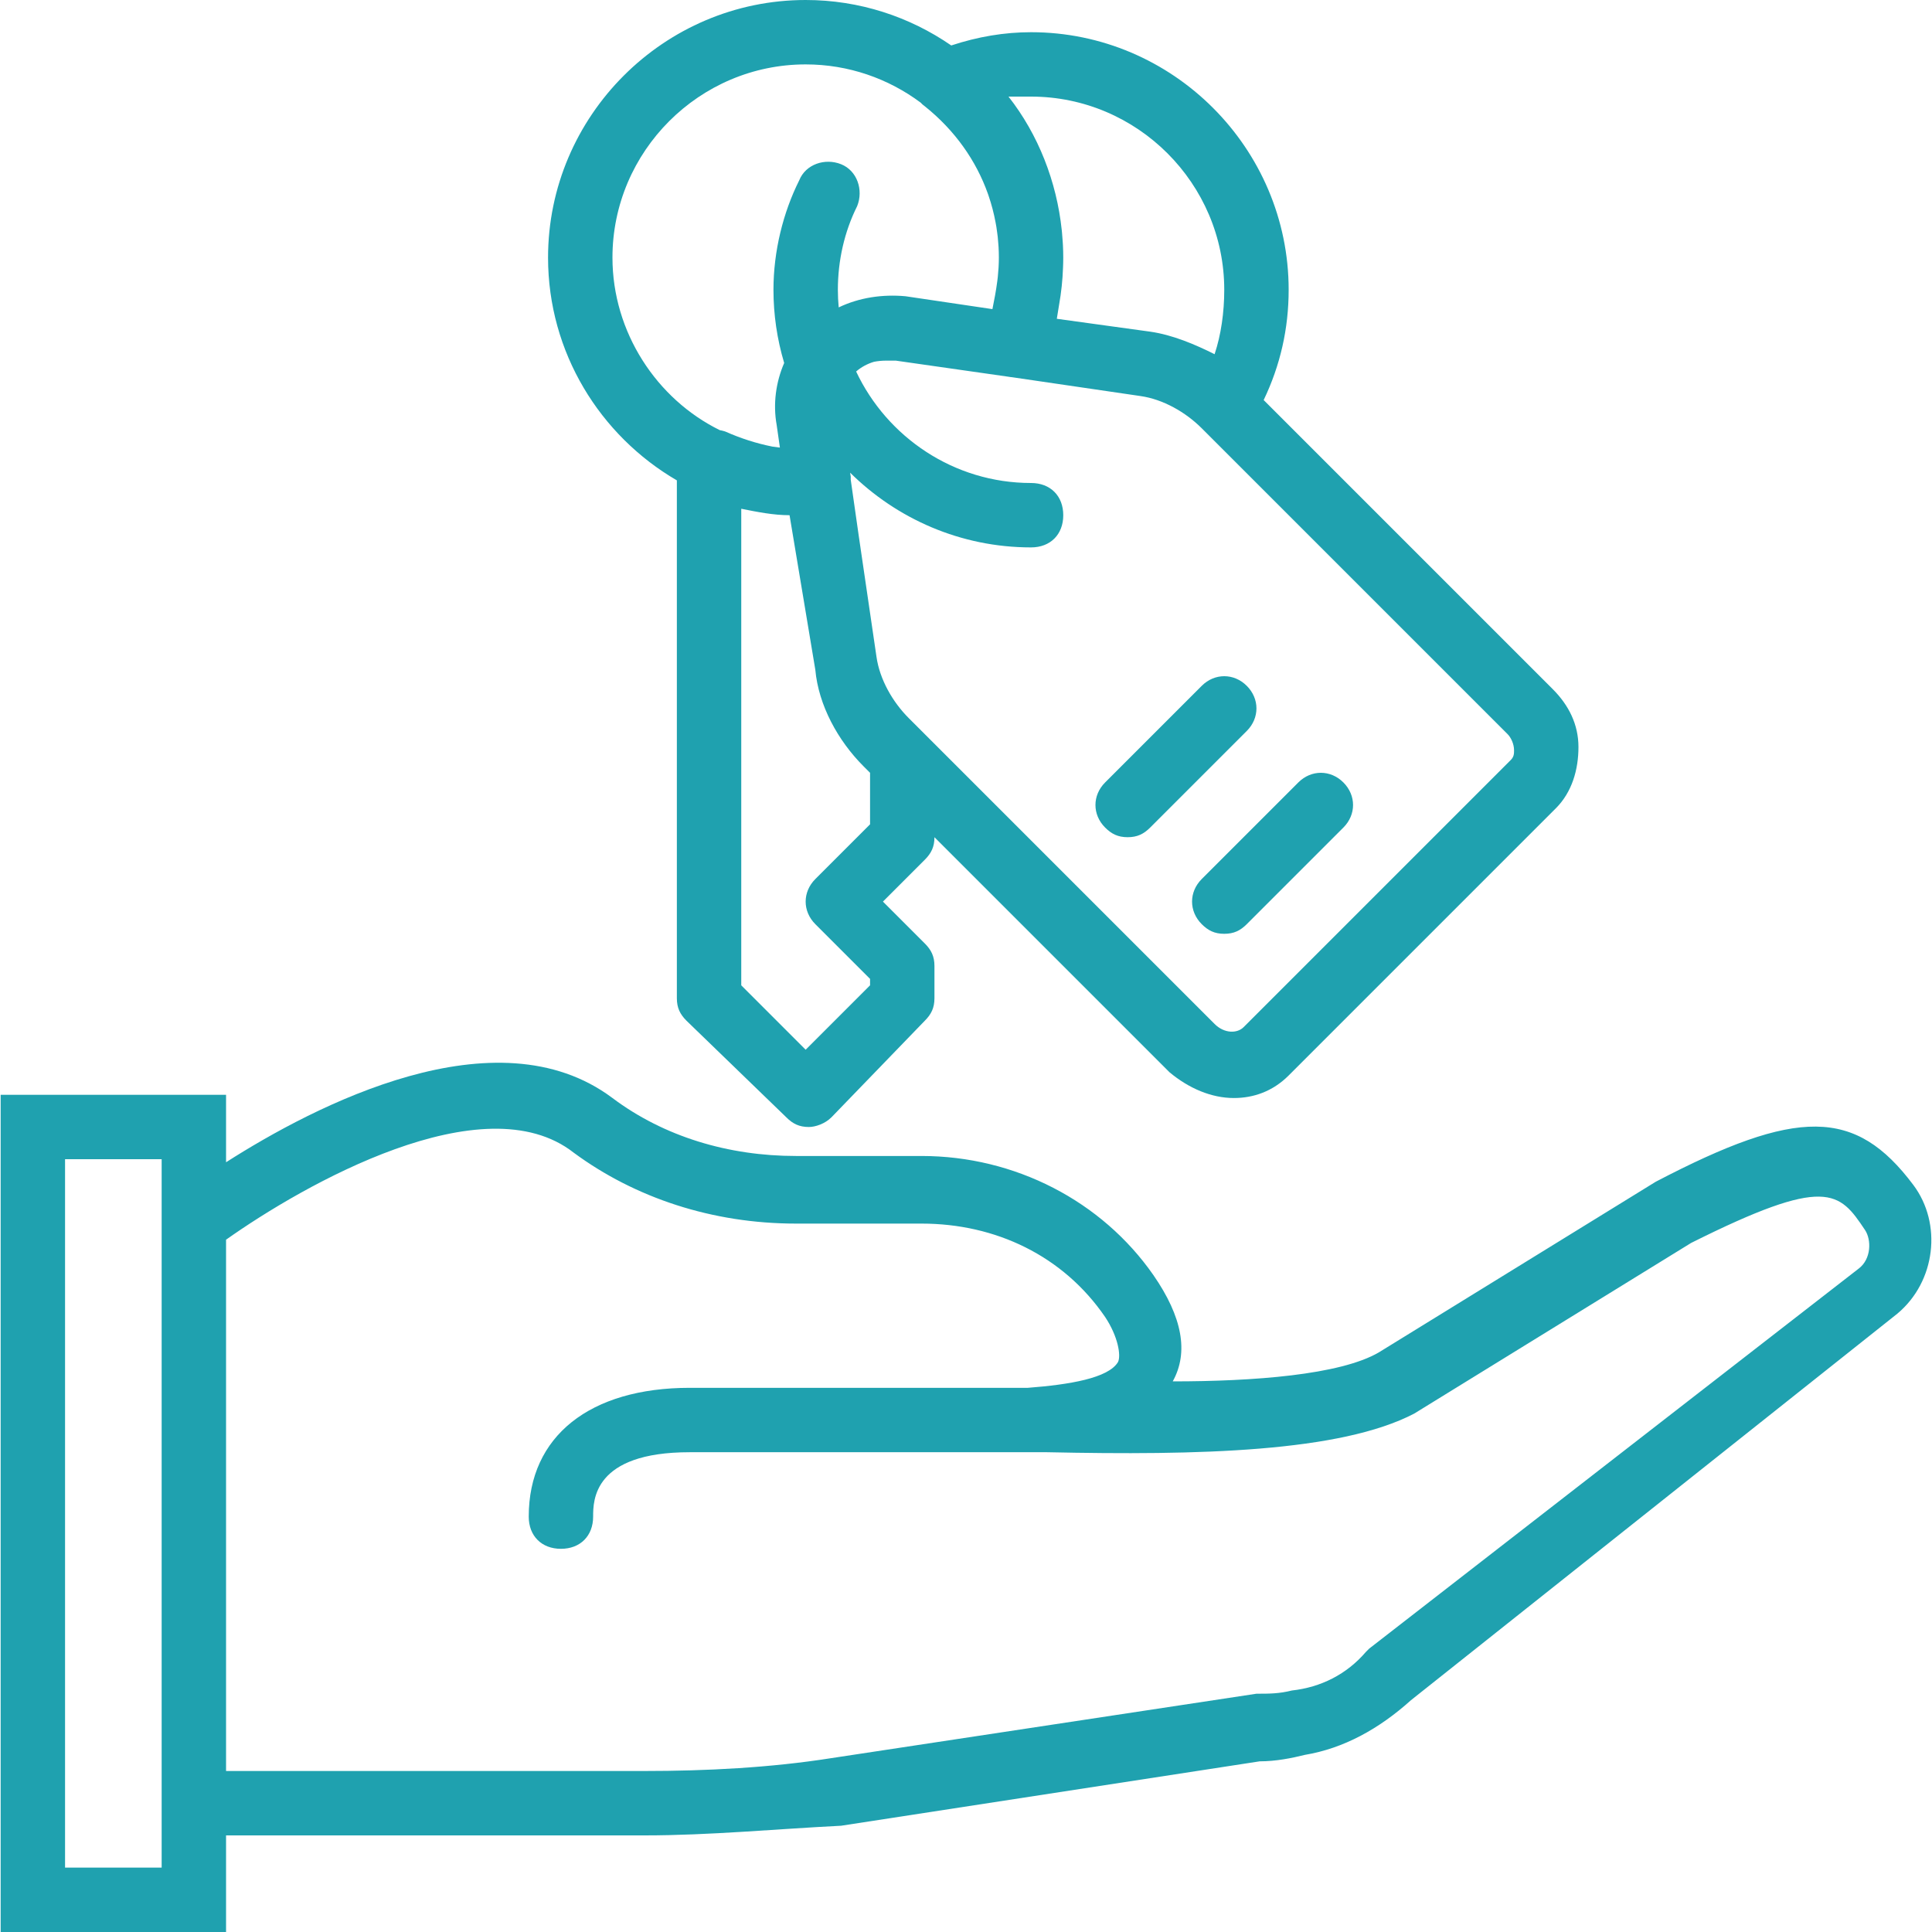
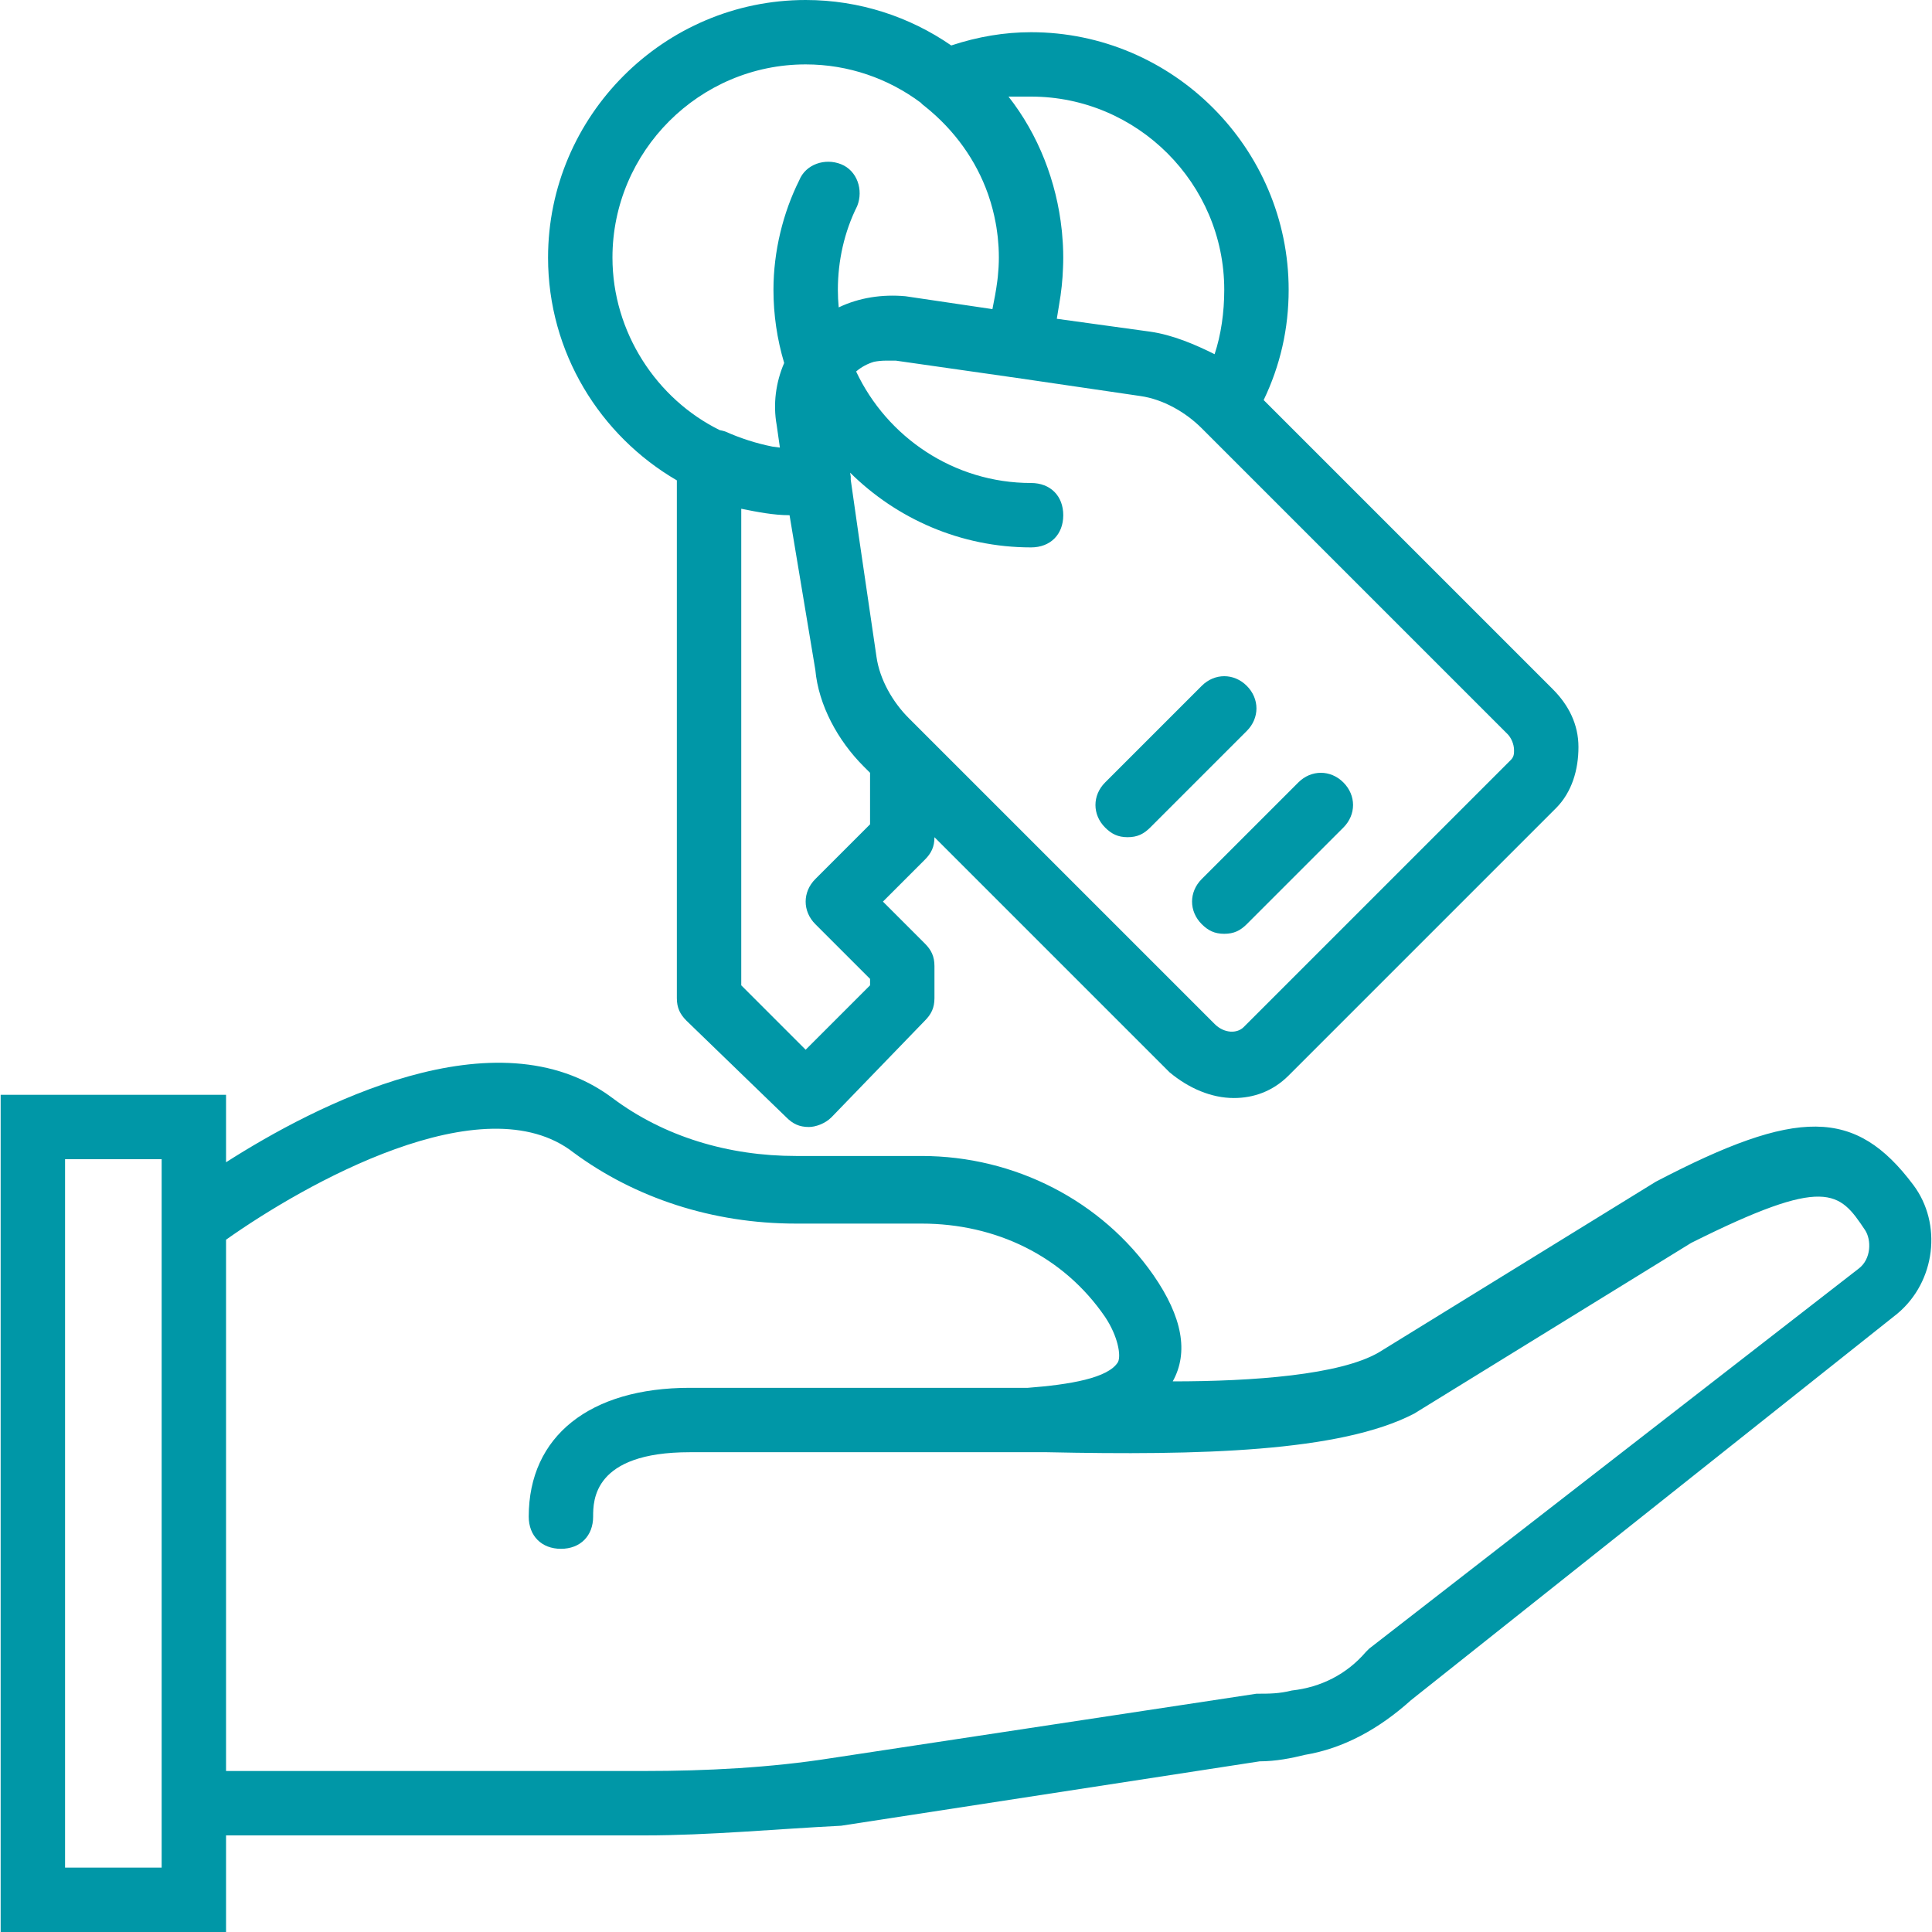
- <svg xmlns="http://www.w3.org/2000/svg" width="80" height="80" fill="#1fa1af" viewBox="0 0 512 512">
+ <svg xmlns="http://www.w3.org/2000/svg" width="80" height="80" fill="#0097A7" viewBox="0 0 512 512">
  <path d="M507.054 314.027c-15.36-20.48-30.72-20.48-68.267-.853L365.4 358.4c-10.24 5.973-33.28 7.68-54.613 7.68 4.267-7.68 2.56-17.067-5.12-28.16-13.653-19.627-36.693-31.573-61.44-31.573h-33.28c-17.92 0-34.987-5.12-48.64-15.36-30.791-23.093-78.94 2.035-102.4 17.023v-17.876H.174V512h59.733v-25.6H170.84c17.067 0 34.987-1.707 52.053-2.56l110.933-17.067c4.267 0 8.533-.853 11.947-1.707 10.24-1.707 19.627-6.827 28.16-14.507l128.853-102.4c10.241-8.532 11.948-23.892 4.268-34.132zM42.84 494.933h-25.6V307.2h25.6v187.733zm449.707-158.72L362.84 436.907l-.853.853c-5.12 5.973-11.947 9.387-19.627 10.24-3.413.853-5.973.853-9.387.853l-112.64 17.067c-16.213 2.56-33.28 3.413-49.493 3.413H59.907v-140.8c20.48-14.507 68.267-41.813 92.16-23.04 16.213 11.947 36.693 18.773 58.88 18.773h33.28c19.627 0 37.547 8.533 48.64 24.747 3.413 5.12 4.267 10.24 3.413 11.947-2.56 4.267-12.8 5.973-23.893 6.827h-89.6c-26.453 0-42.667 12.8-42.667 34.133 0 5.12 3.413 8.533 8.533 8.533 5.12 0 8.533-3.413 8.533-8.533 0-4.267 0-17.067 25.6-17.067h94.72c40.107.853 77.653 0 97.28-10.24l73.387-45.227c35.84-17.92 39.253-13.653 46.08-3.413 1.707 2.56 1.707 7.68-1.706 10.24zm-174.08-91.306c1.707 1.707 3.413 2.56 5.973 2.56s4.267-.853 5.973-2.56l25.6-25.6c3.413-3.413 3.413-8.533 0-11.947s-8.533-3.413-11.947 0l-25.6 25.6c-3.412 3.413-3.412 8.533.001 11.947zm-25.6-37.547c-3.413 3.413-3.413 8.533 0 11.947 1.707 1.707 3.413 2.56 5.973 2.56s4.267-.853 5.973-2.56l25.6-25.6c3.413-3.413 3.413-8.533 0-11.947-3.413-3.413-8.533-3.413-11.947 0l-25.599 25.6z" />
  <path d="M179.374 127.304v137.23c0 2.56.853 4.267 2.56 5.973l26.453 25.6c1.707 1.707 3.413 2.56 5.973 2.56 1.707 0 4.267-.853 5.973-2.56l24.747-25.6c1.707-1.707 2.56-3.413 2.56-5.973V256c0-2.56-.853-4.267-2.56-5.973l-11.093-11.093 11.093-11.093c1.707-1.707 2.56-3.413 2.56-5.973l62.293 62.293c5.12 4.267 11.093 6.827 17.067 6.827 5.12 0 10.24-1.707 14.507-5.973l70.827-70.827c4.267-4.267 5.973-10.24 5.973-16.213s-2.56-11.093-6.827-15.36l-76.597-76.597c4.412-9.188 6.624-18.926 6.624-29.217 0-37.547-30.72-68.267-68.267-68.267-7.049 0-14.098 1.184-21.147 3.513C241.097 4.461 227.8 0 213.507 0 175.96 0 145.24 30.72 145.24 68.267c0 25.131 13.773 47.187 34.134 59.037zm51.2 91.149l-14.507 14.507c-3.413 3.413-3.413 8.533 0 11.947l14.507 14.507v1.707l-17.067 17.067-17.067-17.068V134.827c4.267.853 8.533 1.707 12.8 1.707l6.827 40.96c.853 9.387 5.973 18.773 12.8 25.6l1.707 1.707v13.652zm170.666-19.626c0 .853 0 1.707-.853 2.56l-70.827 70.827c-1.707 1.707-5.12 1.707-7.68-.853l-81.067-81.067c-4.267-4.267-7.68-10.24-8.533-16.213l-4.693-32-2.133-14.934c0-.018-.003-.035-.003-.053.002-.266.003-.533.003-.8l-.162-1.028c12.352 12.222 29.306 19.801 47.949 19.801 5.12 0 8.533-3.413 8.533-8.533S278.36 128 273.24 128c-20.432 0-38.159-12.134-46.356-29.548 1.295-1.126 2.931-2.038 4.737-2.575a16.835 16.835 0 0 1 3.219-.304h2.56l29.867 4.267c.33.066.653.105.972.131l34.015 4.989c5.973.853 11.947 4.267 16.213 8.533l81.067 81.067c.853.853 1.706 2.56 1.706 4.267zM273.24 25.6c28.16 0 51.2 23.04 51.2 51.2 0 5.973-.853 11.947-2.56 17.067-5.12-2.56-11.093-5.12-17.067-5.973l-24.747-3.413c.206-1.236.412-2.473.606-3.722a69.69 69.69 0 0 0 1.04-9.849c.036-.865.061-1.741.061-2.642 0-1.085-.032-2.169-.083-3.252-.014-.29-.036-.578-.054-.868a68.604 68.604 0 0 0-.194-2.524c-.021-.215-.044-.43-.067-.645-1.348-12.853-6.211-25.325-14.11-35.378l5.975-.001zm-59.733-8.533c11.393 0 21.946 3.774 30.477 10.13.328.355.683.687 1.097.964 7.952 6.362 13.594 14.371 16.731 23.208.058.164.112.329.168.493a49.805 49.805 0 0 1 1.862 7.108c.07.38.143.759.205 1.142.085.523.153 1.049.222 1.576.048.372.103.742.143 1.116.063.588.106 1.18.149 1.771.023.315.055.628.072.945a51.2 51.2 0 0 1 .076 2.747c0 .812-.027 1.624-.071 2.434-.005.103-.012.205-.018.307a55.968 55.968 0 0 1-.178 2.208l-.025.258c-.035.335-.081.666-.121.999-.328 2.585-.808 5.019-1.294 7.447l-23.04-3.413c-6.139-.558-12.274.356-17.697 2.956a51 51 0 0 1-.223-4.663c0-7.68 1.707-15.36 5.12-22.187 1.707-4.267 0-9.387-4.267-11.093-4.267-1.707-9.387 0-11.093 4.267-4.267 8.533-6.827 18.773-6.827 29.013a67.712 67.712 0 0 0 2.84 19.394c-2.207 5.08-2.994 10.909-1.987 16.446l.853 5.973a45.998 45.998 0 0 1-1.938-.25c-4.277-.848-8.425-2.175-12.569-4.017-.451-.15-.935-.263-1.43-.356-16.727-8.232-28.436-25.956-28.436-45.724-.001-28.159 23.039-51.199 51.199-51.199z" />
</svg>
